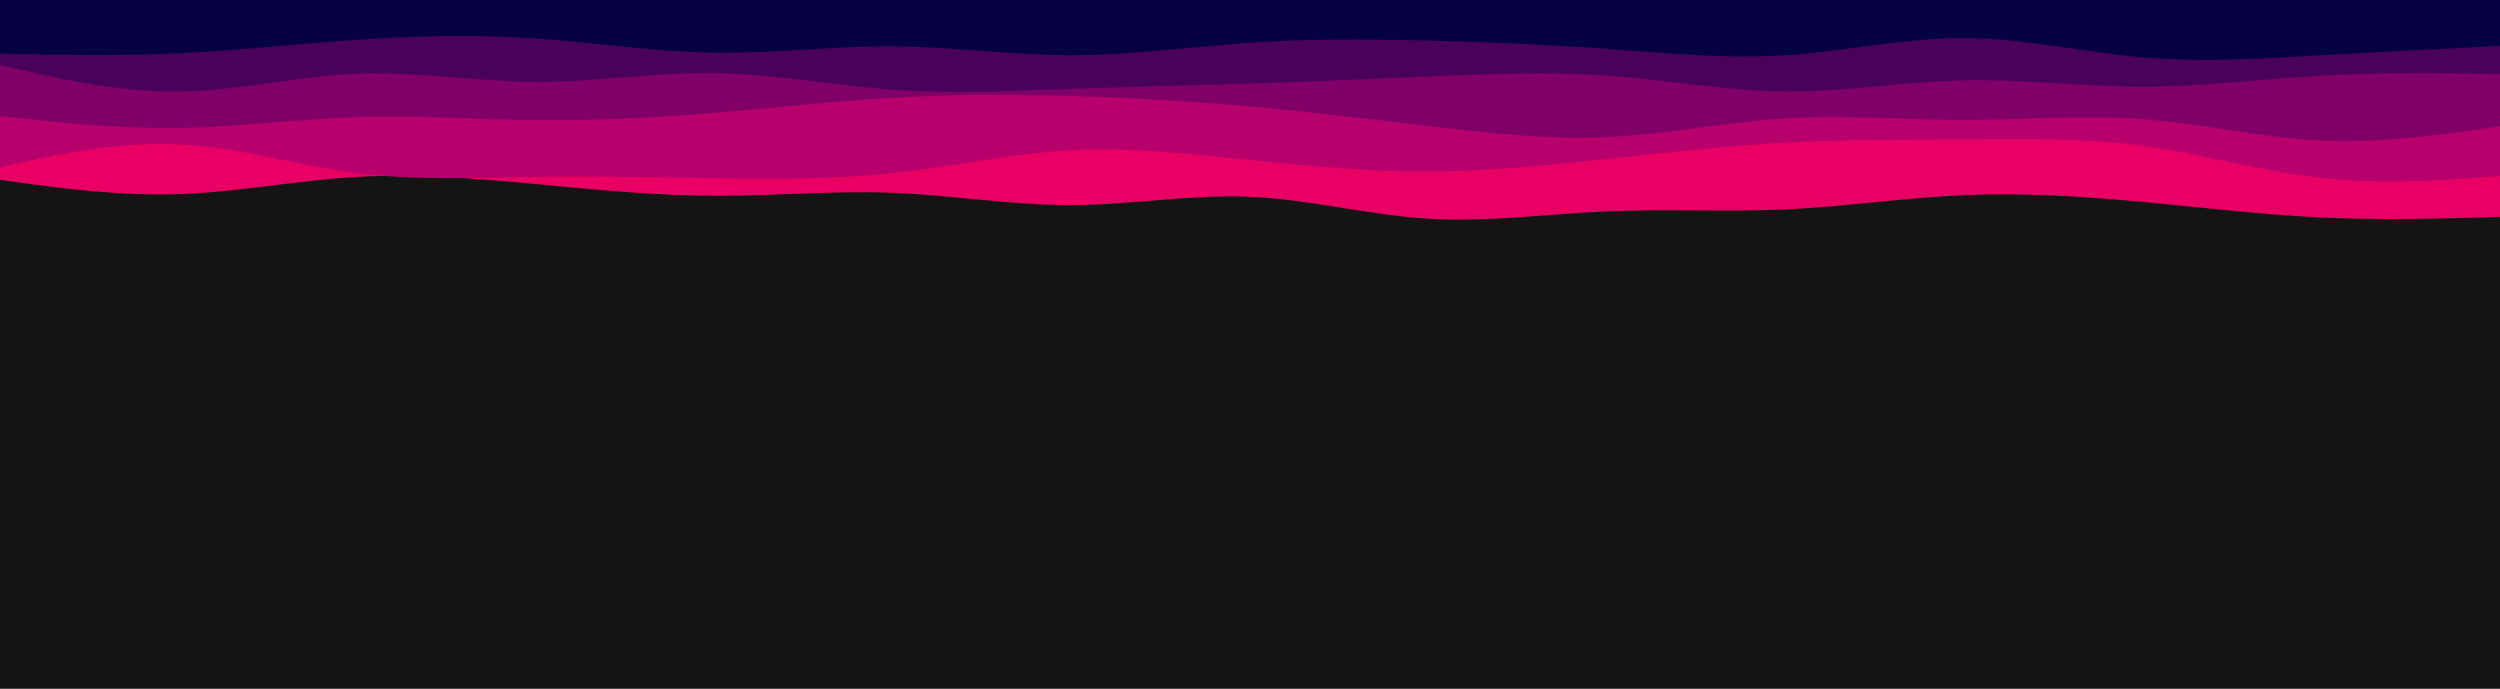
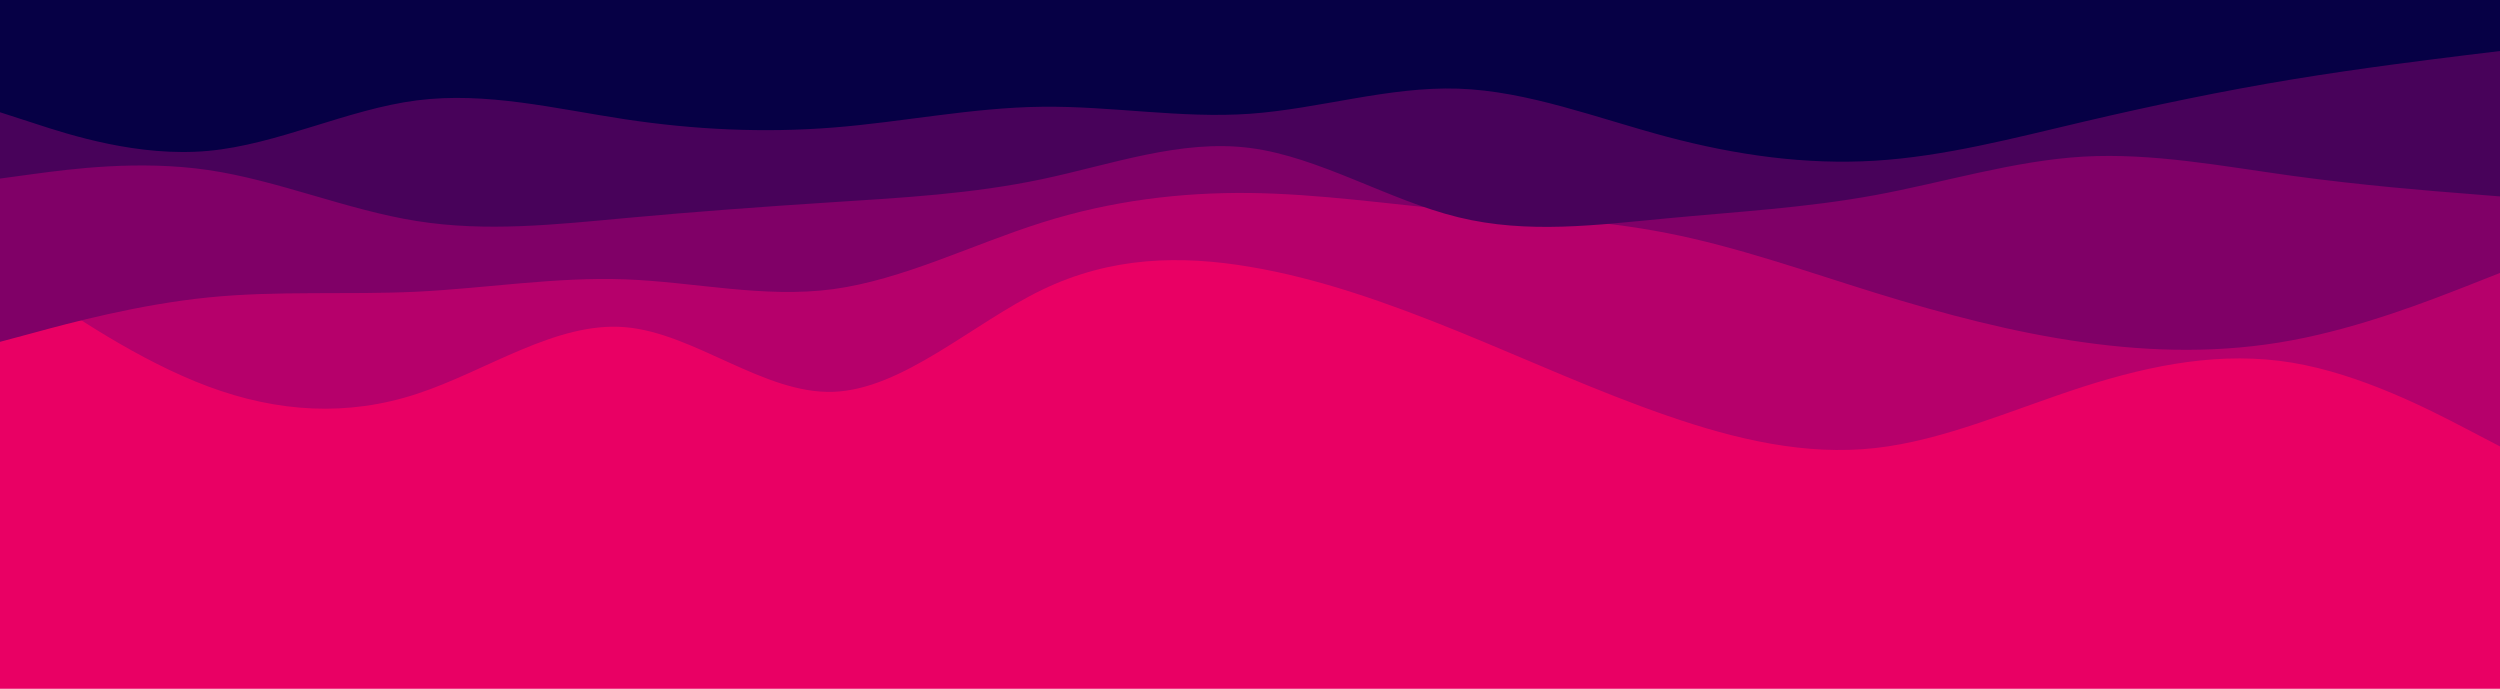
<svg xmlns="http://www.w3.org/2000/svg" id="visual" viewBox="0 0 1960 540" width="1960" height="540" version="1.1">
-   <rect x="0" y="0" width="1960" height="540" fill="#151414" />
-   <path d="M0 141L23.3 144.2C46.7 147.3 93.3 153.7 140 152.2C186.7 150.7 233.3 141.3 280 138.7C326.7 136 373.3 140 420 144.3C466.7 148.7 513.3 153.3 560 153.5C606.7 153.7 653.3 149.3 700 151.2C746.7 153 793.3 161 840 160.8C886.7 160.7 933.3 152.3 980 154.3C1026.7 156.3 1073.3 168.7 1120 171.5C1166.7 174.3 1213.3 167.7 1260 165.7C1306.7 163.7 1353.3 166.3 1400 164.2C1446.7 162 1493.3 155 1540 153C1586.7 151 1633.3 154 1680 158.3C1726.7 162.7 1773.3 168.3 1820 170.5C1866.7 172.7 1913.3 171.3 1936.7 170.7L1960 170L1960 0L1936.7 0C1913.3 0 1866.7 0 1820 0C1773.3 0 1726.7 0 1680 0C1633.3 0 1586.7 0 1540 0C1493.3 0 1446.7 0 1400 0C1353.3 0 1306.7 0 1260 0C1213.3 0 1166.7 0 1120 0C1073.3 0 1026.7 0 980 0C933.3 0 886.7 0 840 0C793.3 0 746.7 0 700 0C653.3 0 606.7 0 560 0C513.3 0 466.7 0 420 0C373.3 0 326.7 0 280 0C233.3 0 186.7 0 140 0C93.3 0 46.7 0 23.3 0L0 0Z" fill="#e90064" />
-   <path d="M0 131L23.3 126C46.7 121 93.3 111 140 113.2C186.7 115.3 233.3 129.7 280 135.7C326.7 141.7 373.3 139.3 420 138.7C466.7 138 513.3 139 560 139.7C606.7 140.3 653.3 140.7 700 135.7C746.7 130.7 793.3 120.3 840 117.8C886.7 115.3 933.3 120.7 980 125.5C1026.7 130.3 1073.3 134.7 1120 134.5C1166.7 134.3 1213.3 129.7 1260 124.7C1306.7 119.7 1353.3 114.3 1400 111.8C1446.7 109.3 1493.3 109.7 1540 109.3C1586.7 109 1633.3 108 1680 114.3C1726.7 120.7 1773.3 134.3 1820 139.5C1866.7 144.7 1913.3 141.3 1936.7 139.7L1960 138L1960 0L1936.7 0C1913.3 0 1866.7 0 1820 0C1773.3 0 1726.7 0 1680 0C1633.3 0 1586.7 0 1540 0C1493.3 0 1446.7 0 1400 0C1353.3 0 1306.7 0 1260 0C1213.3 0 1166.7 0 1120 0C1073.3 0 1026.7 0 980 0C933.3 0 886.7 0 840 0C793.3 0 746.7 0 700 0C653.3 0 606.7 0 560 0C513.3 0 466.7 0 420 0C373.3 0 326.7 0 280 0C233.3 0 186.7 0 140 0C93.3 0 46.7 0 23.3 0L0 0Z" fill="#b7006b" />
-   <path d="M0 91L23.3 93.5C46.7 96 93.3 101 140 100.3C186.7 99.7 233.3 93.3 280 91.8C326.7 90.3 373.3 93.7 420 94.2C466.7 94.7 513.3 92.3 560 88.5C606.7 84.7 653.3 79.3 700 76.7C746.7 74 793.3 74 840 75.3C886.7 76.7 933.3 79.3 980 83.5C1026.7 87.7 1073.3 93.3 1120 98.8C1166.7 104.3 1213.3 109.7 1260 107.5C1306.7 105.3 1353.3 95.7 1400 92.8C1446.7 90 1493.3 94 1540 94C1586.7 94 1633.3 90 1680 93.5C1726.7 97 1773.3 108 1820 110.2C1866.7 112.3 1913.3 105.7 1936.7 102.3L1960 99L1960 0L1936.7 0C1913.3 0 1866.7 0 1820 0C1773.3 0 1726.7 0 1680 0C1633.3 0 1586.7 0 1540 0C1493.3 0 1446.7 0 1400 0C1353.3 0 1306.7 0 1260 0C1213.3 0 1166.7 0 1120 0C1073.3 0 1026.7 0 980 0C933.3 0 886.7 0 840 0C793.3 0 746.7 0 700 0C653.3 0 606.7 0 560 0C513.3 0 466.7 0 420 0C373.3 0 326.7 0 280 0C233.3 0 186.7 0 140 0C93.3 0 46.7 0 23.3 0L0 0Z" fill="#810067" />
-   <path d="M0 51L23.3 56.3C46.7 61.7 93.3 72.3 140 71.8C186.7 71.3 233.3 59.7 280 57.8C326.7 56 373.3 64 420 64.2C466.7 64.3 513.3 56.7 560 57.3C606.7 58 653.3 67 700 70.3C746.7 73.7 793.3 71.3 840 69.7C886.7 68 933.3 67 980 65.5C1026.7 64 1073.3 62 1120 60C1166.7 58 1213.3 56 1260 59.3C1306.7 62.7 1353.3 71.3 1400 71.7C1446.7 72 1493.3 64 1540 63C1586.7 62 1633.3 68 1680 68C1726.7 68 1773.3 62 1820 59.3C1866.7 56.7 1913.3 57.3 1936.7 57.7L1960 58L1960 0L1936.7 0C1913.3 0 1866.7 0 1820 0C1773.3 0 1726.7 0 1680 0C1633.3 0 1586.7 0 1540 0C1493.3 0 1446.7 0 1400 0C1353.3 0 1306.7 0 1260 0C1213.3 0 1166.7 0 1120 0C1073.3 0 1026.7 0 980 0C933.3 0 886.7 0 840 0C793.3 0 746.7 0 700 0C653.3 0 606.7 0 560 0C513.3 0 466.7 0 420 0C373.3 0 326.7 0 280 0C233.3 0 186.7 0 140 0C93.3 0 46.7 0 23.3 0L0 0Z" fill="#49015b" />
-   <path d="M0 42L23.3 42.5C46.7 43 93.3 44 140 41.8C186.7 39.7 233.3 34.3 280 31.2C326.7 28 373.3 27 420 30.2C466.7 33.3 513.3 40.7 560 41.3C606.7 42 653.3 36 700 36.3C746.7 36.7 793.3 43.3 840 43.3C886.7 43.3 933.3 36.7 980 33.5C1026.7 30.3 1073.3 30.7 1120 31.8C1166.7 33 1213.3 35 1260 38.3C1306.7 41.7 1353.3 46.3 1400 43.3C1446.7 40.3 1493.3 29.7 1540 29.8C1586.7 30 1633.3 41 1680 45C1726.7 49 1773.3 46 1820 43.3C1866.7 40.7 1913.3 38.3 1936.7 37.2L1960 36L1960 0L1936.7 0C1913.3 0 1866.7 0 1820 0C1773.3 0 1726.7 0 1680 0C1633.3 0 1586.7 0 1540 0C1493.3 0 1446.7 0 1400 0C1353.3 0 1306.7 0 1260 0C1213.3 0 1166.7 0 1120 0C1073.3 0 1026.7 0 980 0C933.3 0 886.7 0 840 0C793.3 0 746.7 0 700 0C653.3 0 606.7 0 560 0C513.3 0 466.7 0 420 0C373.3 0 326.7 0 280 0C233.3 0 186.7 0 140 0C93.3 0 46.7 0 23.3 0L0 0Z" fill="#060047" />
+   <rect x="0" y="0" width="1960" height="540" fill="#E90064" />
+   <path d="M0 300L27.2 293.2C54.3 286.3 108.7 272.7 163.2 269.8C217.7 267 272.3 275 326.8 279.5C381.3 284 435.7 285 490 304.8C544.3 324.7 598.7 363.3 653.2 367.7C707.7 372 762.3 342 816.8 345C871.3 348 925.7 384 980 388.5C1034.3 393 1088.7 366 1143.2 366.2C1197.7 366.3 1252.3 393.7 1306.8 387.5C1361.3 381.3 1415.7 341.7 1470 319.2C1524.3 296.7 1578.7 291.3 1633.2 298.3C1687.7 305.3 1742.3 324.7 1796.8 321.8C1851.3 319 1905.7 294 1932.8 281.5L1960 269L1960 0L1932.8 0C1905.7 0 1851.3 0 1796.8 0C1742.3 0 1687.7 0 1633.2 0C1578.7 0 1524.3 0 1470 0C1415.7 0 1361.3 0 1306.8 0C1252.3 0 1197.7 0 1143.2 0C1088.7 0 1034.3 0 980 0C925.7 0 871.3 0 816.8 0C762.3 0 707.7 0 653.2 0C598.7 0 544.3 0 490 0C435.7 0 381.3 0 326.8 0C272.3 0 217.7 0 163.2 0C108.7 0 54.3 0 27.2 0L0 0Z" fill="#e90064" />
+   <path d="M0 208L27.2 226.7C54.3 245.3 108.7 282.7 163.2 303C217.7 323.3 272.3 326.7 326.8 308.8C381.3 291 435.7 252 490 256.5C544.3 261 598.7 309 653.2 307.2C707.7 305.3 762.3 253.7 816.8 227.3C871.3 201 925.7 200 980 209.2C1034.3 218.3 1088.7 237.7 1143.2 259.8C1197.7 282 1252.3 307 1306.8 325.8C1361.3 344.7 1415.7 357.3 1470 351.3C1524.3 345.3 1578.7 320.7 1633.2 303.2C1687.7 285.7 1742.3 275.3 1796.8 284.3C1851.3 293.3 1905.7 321.7 1932.8 335.8L1960 350L1960 0L1932.8 0C1905.7 0 1851.3 0 1796.8 0C1742.3 0 1687.7 0 1633.2 0C1578.7 0 1524.3 0 1470 0C1415.7 0 1361.3 0 1306.8 0C1252.3 0 1197.7 0 1143.2 0C1088.7 0 1034.3 0 980 0C925.7 0 871.3 0 816.8 0C762.3 0 707.7 0 653.2 0C598.7 0 544.3 0 490 0C435.7 0 381.3 0 326.8 0C272.3 0 217.7 0 163.2 0C108.7 0 54.3 0 27.2 0L0 0Z" fill="#b6006b" />
+   <path d="M0 268L27.2 260.7C54.3 253.3 108.7 238.7 163.2 233.2C217.7 227.7 272.3 231.3 326.8 228.7C381.3 226 435.7 217 490 219C544.3 221 598.7 234 653.2 226.7C707.7 219.3 762.3 191.7 816.8 174.5C871.3 157.3 925.7 150.7 980 151.3C1034.3 152 1088.7 160 1143.2 165C1197.7 170 1252.3 172 1306.8 182.7C1361.3 193.3 1415.7 212.7 1470 229.5C1524.3 246.3 1578.7 260.7 1633.2 268.3C1687.7 276 1742.3 277 1796.8 266.8C1851.3 256.7 1905.7 235.3 1932.8 224.7L1960 214L1960 0L1932.8 0C1905.7 0 1851.3 0 1796.8 0C1742.3 0 1687.7 0 1633.2 0C1578.7 0 1524.3 0 1470 0C1415.7 0 1361.3 0 1306.8 0C1252.3 0 1197.7 0 1143.2 0C1088.7 0 1034.3 0 980 0C925.7 0 871.3 0 816.8 0C762.3 0 707.7 0 653.2 0C598.7 0 544.3 0 490 0C435.7 0 381.3 0 326.8 0C272.3 0 217.7 0 163.2 0C108.7 0 54.3 0 27.2 0L0 0Z" fill="#800067" />
+   <path d="M0 140L27.2 136.3C54.3 132.7 108.7 125.3 163.2 133.3C217.7 141.3 272.3 164.7 326.8 173.3C381.3 182 435.7 176 490 171C544.3 166 598.7 162 653.2 158.5C707.7 155 762.3 152 816.8 140.5C871.3 129 925.7 109 980 116C1034.3 123 1088.7 157 1143.2 170.3C1197.7 183.7 1252.3 176.3 1306.8 171.2C1361.3 166 1415.7 163 1470 153C1524.3 143 1578.7 126 1633.2 122.8C1687.7 119.7 1742.3 130.3 1796.8 137.8C1851.3 145.3 1905.7 149.7 1932.8 151.8L1960 154L1960 0L1932.8 0C1905.7 0 1851.3 0 1796.8 0C1742.3 0 1687.7 0 1633.2 0C1578.7 0 1524.3 0 1470 0C1415.7 0 1361.3 0 1306.8 0C1252.3 0 1197.7 0 1143.2 0C1088.7 0 1034.3 0 980 0C925.7 0 871.3 0 816.8 0C762.3 0 707.7 0 653.2 0C598.7 0 544.3 0 490 0C435.7 0 381.3 0 326.8 0C272.3 0 217.7 0 163.2 0C108.7 0 54.3 0 27.2 0L0 0Z" fill="#48025a" />
+   <path d="M0 88L27.2 96.8C54.3 105.7 108.7 123.3 163.2 118.3C217.7 113.3 272.3 85.7 326.8 78.7C381.3 71.7 435.7 85.3 490 93.5C544.3 101.7 598.7 104.3 653.2 100C707.7 95.7 762.3 84.3 816.8 83.7C871.3 83 925.7 93 980 89.2C1034.3 85.3 1088.7 67.7 1143.2 69.5C1197.7 71.3 1252.3 92.7 1306.8 107.2C1361.3 121.7 1415.7 129.3 1470 126C1524.3 122.7 1578.7 108.3 1633.2 95.5C1687.7 82.7 1742.3 71.3 1796.8 62.3C1851.3 53.3 1905.7 46.7 1932.8 43.3L1960 40L1960 0L1932.8 0C1905.7 0 1851.3 0 1796.8 0C1742.3 0 1687.7 0 1633.2 0C1578.7 0 1524.3 0 1470 0C1415.7 0 1361.3 0 1306.8 0C1252.3 0 1197.7 0 1143.2 0C1088.7 0 1034.3 0 980 0C925.7 0 871.3 0 816.8 0C762.3 0 707.7 0 653.2 0C598.7 0 544.3 0 490 0C435.7 0 381.3 0 326.8 0C272.3 0 217.7 0 163.2 0C108.7 0 54.3 0 27.2 0L0 0Z" fill="#060045" />
</svg>
